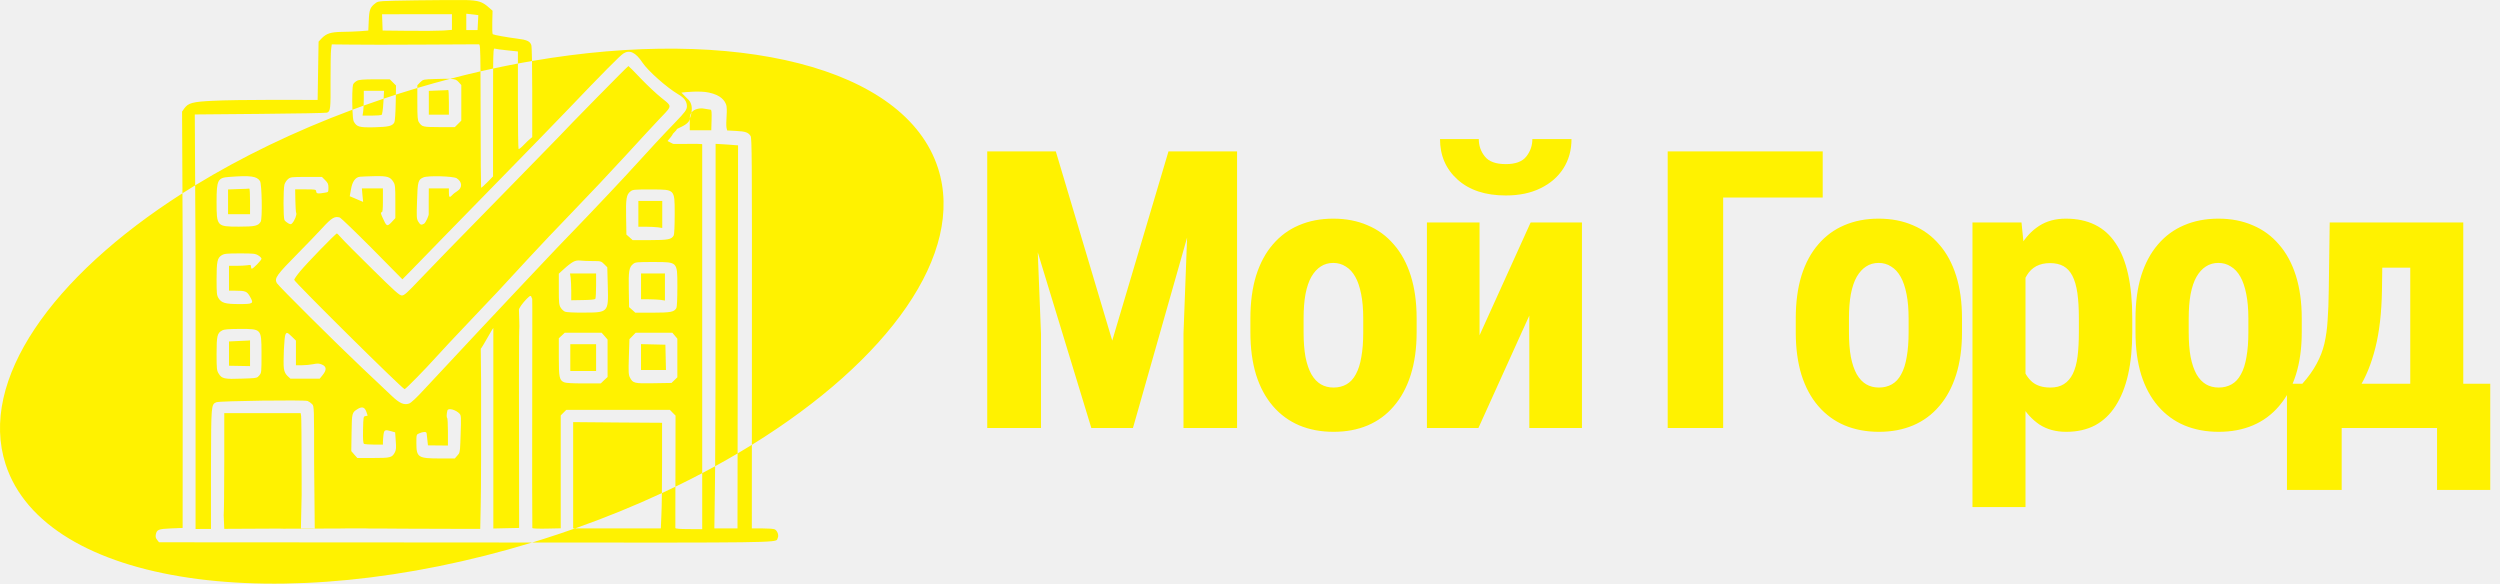
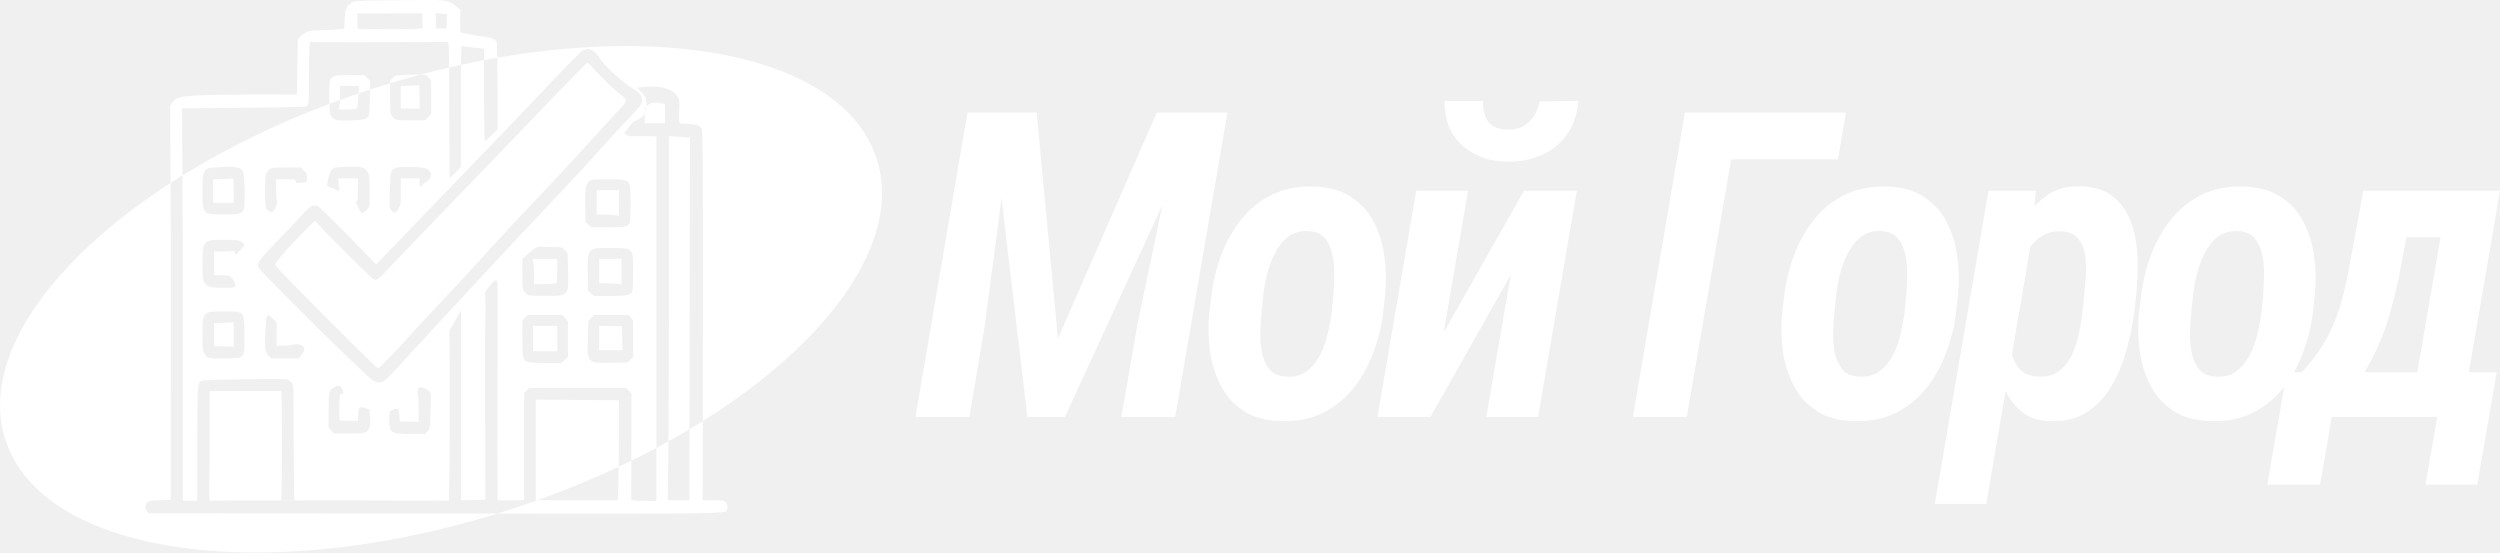
- <svg xmlns="http://www.w3.org/2000/svg" width="257" height="60" viewBox="0 0 257 60" fill="none">
-   <path fill-rule="evenodd" clip-rule="evenodd" d="M42.804 0.033C39.069 0.092 38.892 0.102 38.637 0.299C38.057 0.731 37.959 0.957 37.91 2.087L37.861 3.139L37.025 3.207C36.563 3.237 35.728 3.276 35.158 3.276C33.989 3.296 33.546 3.443 33.045 3.964L32.75 4.279L32.701 7.276L32.652 10.273L28.181 10.263C25.724 10.263 22.884 10.303 21.862 10.362C19.798 10.46 19.346 10.588 18.943 11.148L18.717 11.472L18.756 19.87C5.316 28.45 -2.207 39.11 0.574 47.721C4.599 60.178 28.688 63.701 54.704 55.772C78.703 55.794 79.781 55.788 79.906 55.44C79.912 55.424 79.916 55.407 79.92 55.389C79.926 55.359 79.933 55.328 79.951 55.294C80.088 55.048 79.921 54.557 79.646 54.419C79.548 54.36 78.978 54.321 78.379 54.321H77.288L77.292 45.729C91.326 37.05 99.272 26.092 96.426 17.279C93.052 6.837 75.579 2.673 54.691 6.27C54.673 5.311 54.647 4.701 54.616 4.623C54.478 4.239 54.154 4.092 53.191 3.974C52.11 3.836 50.803 3.6 50.666 3.522C50.606 3.483 50.587 2.991 50.606 2.284L50.636 1.104L50.243 0.76C49.584 0.171 49.172 0.043 47.865 0.004C47.226 -0.006 44.946 0.004 42.804 0.033ZM53.24 6.531V10.273C53.24 13.005 53.27 15.275 53.309 15.315C53.348 15.354 53.584 15.167 53.83 14.912C54.076 14.656 54.37 14.361 54.498 14.273L54.714 14.096V9.487C54.714 8.227 54.706 7.113 54.691 6.27C54.209 6.353 53.725 6.44 53.24 6.531ZM50.694 7.045C51.547 6.861 52.396 6.69 53.24 6.531V5.291L52.12 5.173C51.501 5.114 50.931 5.025 50.842 4.996C50.746 4.957 50.708 5.196 50.694 7.045ZM49.395 7.333C49.402 8.4 49.405 9.872 49.408 11.905C49.408 15.944 49.437 19.265 49.457 19.295C49.486 19.314 49.771 19.069 50.096 18.735L50.685 18.135V11.531C50.685 9.453 50.686 8.023 50.694 7.045C50.262 7.138 49.829 7.234 49.395 7.333ZM46.262 8.104C47.312 7.828 48.356 7.572 49.395 7.333C49.379 4.801 49.341 4.561 49.231 4.554C49.142 4.554 46.568 4.564 43.511 4.583C40.455 4.603 37.094 4.603 36.033 4.583L34.106 4.564L34.038 5.055C33.998 5.32 33.979 6.804 33.979 8.337C33.998 11.187 33.969 11.453 33.615 11.58C33.517 11.62 30.421 11.678 26.736 11.708L20.024 11.767L20.063 19.054C19.621 19.323 19.186 19.596 18.756 19.87L18.786 26.254L18.776 54.272L17.577 54.321C16.26 54.38 16.122 54.439 16.014 54.97C15.975 55.176 16.014 55.333 16.152 55.5L16.349 55.746L47.874 55.766L54.704 55.772C55.101 55.651 55.499 55.527 55.898 55.4C56.985 55.055 58.059 54.695 59.117 54.321H63.421H67.932L67.991 52.975C68.012 52.589 68.029 51.737 68.042 50.691C68.509 50.474 68.972 50.254 69.431 50.032C69.426 52.434 69.426 54.233 69.426 54.282C69.436 54.35 69.897 54.39 70.811 54.39L72.187 54.4V48.641C72.635 48.405 73.078 48.167 73.516 47.927C73.509 48.845 73.502 49.562 73.494 50.026L73.435 54.321H74.624H75.814L75.825 46.615C76.321 46.322 76.81 46.027 77.292 45.729L77.297 34.264C77.307 16.23 77.297 14.186 77.16 13.98C76.914 13.607 76.639 13.508 75.656 13.459L74.752 13.41L74.683 13.115C74.654 12.958 74.654 12.417 74.693 11.926C74.733 11.395 74.713 10.924 74.654 10.776C74.497 10.344 74.127 9.785 72.889 9.52C71.973 9.313 70.468 9.47 70.118 9.511C70.074 9.513 70.048 9.516 70.044 9.52L70.045 9.52L70.045 9.521L70.047 9.523L70.049 9.525C70.432 9.908 70.608 10.083 70.703 10.185C70.771 10.263 70.824 10.326 70.852 10.365C70.808 10.304 70.784 10.271 70.703 10.185C70.688 10.168 70.672 10.149 70.655 10.131L70.756 10.231C71.141 10.617 71.154 11.157 71.085 11.571C70.978 11.719 70.91 11.917 70.91 12.182C70.91 12.641 70.19 12.976 69.806 13.154C69.673 13.216 69.581 13.259 69.573 13.282C69.567 13.301 69.562 13.314 69.559 13.325L69.559 13.325L69.554 13.34C69.553 13.345 69.551 13.349 69.549 13.353C69.54 13.371 69.525 13.387 69.477 13.436L69.477 13.437L69.477 13.437L69.477 13.437C69.426 13.488 69.34 13.577 69.186 13.744C69.112 13.928 68.787 14.307 68.648 14.468L68.648 14.468L68.648 14.468L68.622 14.498L69.186 14.786C69.225 14.789 69.246 14.791 69.263 14.793L69.278 14.795C69.349 14.803 69.421 14.802 70.599 14.793H70.6H70.6H70.6L71.602 14.786L72.187 14.815V34.608V48.641C71.287 49.114 70.368 49.579 69.431 50.032C69.433 49.526 69.434 48.993 69.436 48.444L69.445 42.725L69.151 42.43L68.866 42.135H63.539H58.213L57.928 42.42L57.643 42.705V48.513V54.311L56.208 54.341C55.422 54.36 54.754 54.331 54.724 54.291C54.705 54.252 54.695 47.078 54.714 38.352C54.726 29.927 54.724 30.418 54.72 31.264V31.264V31.265L54.72 31.268C54.718 31.85 54.714 32.594 54.714 30.717C54.678 30.68 54.66 30.622 54.644 30.568C54.597 30.417 54.559 30.29 54.147 30.717C53.685 31.198 53.299 31.737 53.348 31.884C53.36 32.285 53.369 32.583 53.376 32.809V32.809C53.394 33.391 53.397 33.483 53.393 33.576L53.391 33.601L53.39 33.631L53.39 33.631C53.377 33.847 53.343 34.419 53.348 39.059L53.368 54.272L52.041 54.301L50.715 54.331V40.985C50.715 26.51 50.715 37.509 50.715 33.721C50.658 33.763 50.421 34.18 50.16 34.638L50.16 34.638L50.159 34.638L50.159 34.638C49.872 35.142 49.556 35.695 49.422 35.855C49.422 35.855 49.422 36.566 49.457 39.236C49.467 44.857 49.457 50.557 49.417 51.913L49.368 54.37H48.15L36.507 54.333L41.605 54.321L32.394 54.32L32.356 54.32L32.292 47.619C32.292 41.821 32.292 41.772 32.086 41.545C31.978 41.428 31.762 41.28 31.624 41.221C31.28 41.093 22.622 41.211 22.249 41.349C21.709 41.565 21.709 41.585 21.689 47.725L21.689 47.727C21.683 49.7 21.684 50.679 21.686 51.873V51.874C21.688 52.56 21.689 53.316 21.689 54.372L20.103 54.38V26.461L20.063 19.054C24.825 16.143 30.274 13.495 36.23 11.279C36.253 11.864 36.297 12.347 36.356 12.466C36.661 13.046 36.907 13.115 38.469 13.085C39.963 13.046 40.336 12.958 40.543 12.574C40.602 12.456 40.661 11.611 40.68 10.579L40.694 9.731C40.83 9.687 40.966 9.644 41.102 9.6C41.703 9.409 42.303 9.225 42.902 9.046V10.551C42.902 12.074 42.932 12.369 43.069 12.575C43.394 13.047 43.463 13.057 45.153 13.067H46.755L47.089 12.733L47.423 12.399V10.571V8.743L47.148 8.438C46.951 8.217 46.82 8.126 46.262 8.104ZM46.262 8.104C45.147 8.397 44.027 8.711 42.902 9.046V8.762L43.197 8.458C43.502 8.163 43.512 8.163 44.697 8.124L44.701 8.124C45.444 8.102 45.929 8.091 46.262 8.104ZM39.435 10.145C39.852 10.005 40.272 9.867 40.694 9.731L40.71 8.791L40.385 8.466L40.071 8.152H38.518C37.329 8.162 36.887 8.191 36.69 8.309C36.543 8.388 36.376 8.535 36.317 8.643C36.209 8.839 36.187 10.225 36.23 11.279C36.611 11.137 36.995 10.997 37.38 10.858C37.369 11.094 37.354 11.305 37.339 11.434L37.27 11.886H38.194C38.705 11.886 39.167 11.847 39.226 11.808C39.295 11.768 39.373 11.248 39.413 10.53L39.435 10.145ZM39.435 10.145C38.744 10.377 38.059 10.615 37.38 10.858C37.391 10.63 37.398 10.379 37.398 10.157V9.331H38.44H39.481L39.435 10.145ZM32.394 54.32L36.507 54.333L28.75 54.352C29.339 54.342 29.331 54.336 28.191 54.341L23.055 54.366L22.996 52.975C23.025 52.719 23.055 50.252 23.055 47.491V42.469H26.976H30.907L30.956 42.764C30.985 42.921 31.005 45.388 31.005 48.238L31.01 50.832L30.933 54.32L32.394 54.32ZM70.91 12.182L70.91 13.39H72.02H73.121L73.15 12.329C73.17 11.523 73.15 11.277 73.052 11.277L73.052 11.277C72.987 11.268 72.622 11.216 72.222 11.145C72.021 11.134 71.394 11.142 71.085 11.571C71.027 11.921 70.91 12.182 70.91 12.182ZM70.044 9.52C70.121 9.515 70.194 9.511 70.264 9.507C70.205 9.508 70.155 9.509 70.118 9.511C70.071 9.517 70.044 9.52 70.044 9.52ZM75.825 46.615L75.843 34.637C75.863 23.817 75.873 14.953 75.873 14.943C75.873 14.933 75.352 14.894 74.713 14.855L73.563 14.786V30.264C73.563 37.099 73.544 44.182 73.516 47.927C74.302 47.497 75.071 47.059 75.825 46.615ZM68.042 50.691C65.213 52.004 62.23 53.222 59.117 54.321H58.92V48.857V43.393L63.49 43.432L68.06 43.462V47.55C68.06 48.623 68.053 49.738 68.042 50.691ZM72.275 11.15C72.282 11.15 72.285 11.151 72.284 11.15C72.284 11.15 72.271 11.148 72.249 11.147C72.26 11.148 72.269 11.149 72.275 11.15ZM46.459 2.264V3.07L45.555 3.139C45.054 3.168 43.452 3.188 41.988 3.168L39.335 3.139L39.305 2.303L39.276 1.468L42.873 1.458H46.459V2.264ZM49.172 1.556C49.172 1.556 49.162 1.91 49.132 2.323L49.093 3.089H48.513H47.934V2.254V1.409L48.553 1.478L48.757 1.502C48.992 1.529 49.164 1.549 49.172 1.556ZM46.145 11.789V10.512C46.145 9.804 46.116 9.244 46.077 9.254C46.028 9.264 45.566 9.293 45.045 9.303L44.082 9.342V10.561V11.789H45.114H46.145ZM58.331 11.31C61.84 7.634 63.746 5.708 64.08 5.502C64.729 5.089 65.348 5.384 66.046 6.435C66.606 7.28 68.542 9 69.711 9.688C70.35 10.062 70.615 10.435 70.615 10.936C70.605 11.29 70.428 11.526 69.387 12.607C68.414 13.6 66.419 15.752 65.466 16.813C64.395 18.012 60.916 21.697 59.117 23.555C58.066 24.636 56.562 26.208 55.786 27.043C55.295 27.558 54.594 28.303 53.931 29.008C53.531 29.432 53.146 29.842 52.828 30.178C51.983 31.072 50.41 32.743 49.329 33.903C48.737 34.539 48.036 35.289 47.415 35.954C46.913 36.491 46.464 36.972 46.165 37.293C45.507 38.001 44.376 39.209 43.659 39.976C42.794 40.919 42.264 41.411 42.047 41.489C41.526 41.656 41.074 41.46 40.288 40.713C40.07 40.501 39.511 39.974 38.828 39.331L38.827 39.329L38.825 39.328L38.824 39.327L38.819 39.322L38.818 39.322C38.333 38.864 37.785 38.348 37.252 37.843C34.638 35.377 28.613 29.392 28.456 29.097C28.191 28.596 28.417 28.281 30.677 25.992C31.532 25.127 32.652 23.967 33.154 23.417C34.097 22.385 34.421 22.198 34.942 22.365C35.05 22.405 36.554 23.849 38.264 25.569L41.369 28.714L42.411 27.652C42.708 27.35 43.24 26.802 43.851 26.174L43.855 26.169L43.858 26.166L43.859 26.165C44.417 25.591 45.039 24.95 45.605 24.37C46.794 23.152 49.605 20.272 51.845 17.982C54.096 15.693 57.004 12.685 58.331 11.31ZM68.021 10.081C67.51 9.678 66.537 8.764 65.869 8.067C65.2 7.359 64.63 6.789 64.601 6.789C64.532 6.789 58.243 13.187 57.447 14.061C57.368 14.15 55.422 16.145 53.123 18.493C45.86 25.913 44.76 27.043 43.158 28.724C41.831 30.129 41.556 30.375 41.31 30.375C41.065 30.375 40.612 29.972 38.254 27.643C36.731 26.149 35.306 24.714 35.09 24.459C34.873 24.213 34.667 23.997 34.638 23.997C34.529 23.977 31.542 27.053 30.874 27.869C30.51 28.301 30.235 28.704 30.245 28.773C30.314 29.038 41.379 40.005 41.595 40.005C41.703 40.005 43.708 37.961 44.828 36.713C45.31 36.173 46.873 34.502 48.307 32.998C50.911 30.267 51.354 29.795 54.39 26.493C55.275 25.52 57.299 23.397 58.862 21.776C60.434 20.154 62.891 17.55 64.326 15.978C65.76 14.415 67.333 12.705 67.824 12.194C67.901 12.113 67.974 12.038 68.042 11.967C68.599 11.389 68.851 11.127 68.825 10.896C68.803 10.704 68.59 10.534 68.198 10.223L68.198 10.223C68.142 10.178 68.083 10.132 68.021 10.081ZM23.532 18.189C22.382 18.277 22.264 18.503 22.264 20.744C22.264 23.279 22.284 23.299 24.554 23.299C26.225 23.299 26.559 23.22 26.805 22.778C26.981 22.454 26.922 18.906 26.726 18.611C26.402 18.11 25.753 18.021 23.532 18.189ZM25.704 20.695V22.021H24.574H23.444V20.744V19.476L24.505 19.437C25.085 19.427 25.586 19.397 25.635 19.387C25.674 19.378 25.704 19.967 25.704 20.695ZM36.081 19.466C36.209 18.68 36.533 18.218 36.995 18.169C37.133 18.149 37.791 18.129 38.46 18.11C39.816 18.08 40.12 18.169 40.445 18.709C40.622 18.984 40.641 19.21 40.641 20.724V22.424L40.258 22.837C39.796 23.318 39.737 23.298 39.334 22.384C39.138 21.952 39.108 21.824 39.226 21.824C39.334 21.824 39.364 21.598 39.364 20.596V19.367H38.283H37.202L37.261 20.065L37.33 20.753L36.995 20.616L36.952 20.597C36.764 20.518 36.489 20.403 36.307 20.321L35.954 20.173L36.081 19.466ZM43.521 18.237C42.981 18.473 42.932 18.65 42.873 20.655C42.814 22.335 42.824 22.502 43 22.787C43.207 23.122 43.305 23.161 43.58 23.004C43.747 22.925 44.111 22.149 44.072 21.962C44.062 21.913 44.062 21.313 44.072 20.616L44.081 19.367H45.113H46.145V19.81C46.145 20.301 46.224 20.35 46.489 20.055C46.587 19.938 46.823 19.761 47 19.652C47.55 19.309 47.531 18.699 46.951 18.326C46.617 18.11 43.983 18.031 43.521 18.237ZM29.242 18.975C29.292 18.788 29.459 18.533 29.606 18.415C29.862 18.198 29.97 18.189 31.493 18.189H33.095L33.429 18.523C33.714 18.808 33.763 18.926 33.763 19.309C33.763 19.732 33.753 19.751 33.449 19.8C32.662 19.938 32.535 19.918 32.505 19.682C32.476 19.476 32.436 19.466 31.404 19.466H30.343L30.363 20.616C30.373 21.255 30.412 21.825 30.451 21.893C30.54 22.031 30.294 22.67 30.058 22.925C29.921 23.083 29.881 23.083 29.626 22.955C29.469 22.866 29.302 22.719 29.242 22.621C29.115 22.375 29.115 19.427 29.242 18.975ZM22.795 26.237C22.343 26.512 22.264 26.866 22.264 28.693C22.264 30.158 22.284 30.354 22.461 30.649C22.765 31.14 23.159 31.258 24.554 31.258C26.048 31.258 26.107 31.219 25.704 30.502C25.389 29.942 25.232 29.883 24.171 29.883H23.542V28.605V27.327H24.308C24.721 27.327 25.232 27.298 25.439 27.268C25.763 27.209 25.802 27.229 25.802 27.416C25.802 27.524 25.841 27.622 25.89 27.622C26.028 27.622 26.883 26.748 26.883 26.6C26.883 26.522 26.736 26.364 26.549 26.256C26.254 26.07 26.067 26.05 24.662 26.05C23.296 26.05 23.06 26.079 22.795 26.237ZM57.997 27.633C58.301 27.348 58.714 27.033 58.911 26.925C59.166 26.788 59.382 26.748 59.697 26.788C59.933 26.817 60.503 26.837 60.955 26.837C61.77 26.837 61.8 26.847 62.114 27.161L62.429 27.476L62.478 29.343L62.479 29.375C62.518 30.782 62.538 31.472 62.203 31.809C61.881 32.134 61.232 32.134 59.96 32.134H59.96H59.933C59.058 32.144 58.233 32.104 58.095 32.045C57.957 31.996 57.751 31.809 57.643 31.633C57.466 31.348 57.446 31.131 57.446 29.726V28.134L57.997 27.633ZM61.2 30.729C61.24 30.669 61.279 30.06 61.279 29.363V28.114H59.943H58.596L58.665 28.567C58.694 28.822 58.724 29.441 58.724 29.942V30.866L59.933 30.846C60.66 30.837 61.161 30.788 61.2 30.729ZM65.082 27.141C64.67 27.456 64.601 27.888 64.64 29.814L64.67 31.573L64.994 31.858L65.308 32.143H67.087C68.954 32.143 69.308 32.075 69.534 31.662C69.593 31.544 69.632 30.689 69.632 29.588L69.632 29.35C69.634 28.116 69.634 27.515 69.334 27.22C69.047 26.94 68.488 26.939 67.397 26.936L67.166 26.935C65.466 26.935 65.318 26.945 65.082 27.141ZM68.355 29.5V30.895L67.903 30.826C67.647 30.797 67.097 30.767 66.674 30.767H65.898V29.441V28.114H67.126H68.355V29.5ZM64.365 22.355C64.326 20.429 64.395 19.997 64.807 19.682C65.043 19.486 65.191 19.476 66.891 19.476L67.122 19.477C68.213 19.48 68.773 19.481 69.059 19.761C69.359 20.056 69.359 20.657 69.358 21.891L69.357 22.129C69.357 23.23 69.318 24.085 69.259 24.203C69.033 24.615 68.679 24.684 66.812 24.684H65.033L64.719 24.399L64.395 24.114L64.365 22.355ZM68.08 23.436V22.041V20.655H66.852H65.623V21.982V23.308H66.399C66.822 23.308 67.372 23.338 67.628 23.367L68.08 23.436ZM22.834 33.971C22.333 34.237 22.264 34.522 22.264 36.379C22.264 37.932 22.284 38.089 22.48 38.404C22.795 38.934 23.08 38.993 24.849 38.924H24.849H24.849H24.849H24.849H24.849C26.069 38.886 26.336 38.878 26.507 38.745C26.555 38.708 26.596 38.66 26.647 38.6C26.883 38.325 26.883 38.295 26.883 36.389L26.883 36.23C26.878 34.974 26.876 34.37 26.574 34.081C26.295 33.813 25.759 33.814 24.729 33.814L24.603 33.814C23.463 33.824 23.031 33.853 22.834 33.971ZM25.704 36.32V37.637L24.623 37.617L23.542 37.598V36.35V35.102L24.358 35.062C24.8 35.052 25.281 35.023 25.439 35.013L25.704 34.993V36.32ZM29.184 37.892C29.095 37.273 29.213 34.639 29.341 34.394C29.478 34.138 29.528 34.148 30.009 34.61L30.422 35.013V36.281V37.548H31.031C31.365 37.548 31.886 37.499 32.181 37.44C32.643 37.342 32.79 37.352 33.105 37.479C33.576 37.686 33.596 38.03 33.164 38.56L32.869 38.924H31.355H29.852L29.557 38.649C29.341 38.443 29.243 38.236 29.184 37.892ZM57.751 34.492L57.446 34.777V36.713C57.446 38.806 57.505 39.081 57.987 39.298C58.154 39.376 58.842 39.416 60.002 39.416H61.761L62.105 39.081L62.458 38.757V36.831V34.905L62.154 34.551L61.849 34.207H59.952H58.056L57.751 34.492ZM61.279 36.762V38.138H59.952H58.626V36.762V35.386H59.952H61.279V36.762ZM64.707 34.865L65.022 34.541L65.346 34.207H67.233H69.12L69.375 34.511L69.631 34.816V36.801V38.786L69.326 39.081L69.031 39.366L67.213 39.396C65.189 39.435 65.061 39.396 64.756 38.806C64.609 38.531 64.599 38.246 64.648 36.673L64.707 34.865ZM68.461 38.039L68.432 36.732L68.402 35.435L67.154 35.406L65.896 35.376V36.713V38.039H67.184H68.461ZM36.761 42.049C36.181 42.413 36.171 42.432 36.142 44.476L36.112 46.373L36.417 46.727L36.732 47.081H38.373C40.171 47.081 40.309 47.041 40.603 46.481C40.721 46.236 40.741 46.01 40.682 45.312L40.623 44.447L40.25 44.339C39.581 44.142 39.493 44.182 39.424 44.683C39.395 44.938 39.365 45.272 39.365 45.42V45.705H38.461C37.96 45.705 37.488 45.666 37.419 45.626C37.331 45.557 37.301 45.204 37.321 44.172C37.351 42.835 37.361 42.806 37.577 42.776C37.695 42.757 37.793 42.737 37.793 42.727C37.793 42.723 37.78 42.685 37.76 42.626L37.76 42.626C37.733 42.549 37.694 42.437 37.655 42.314C37.488 41.852 37.213 41.764 36.761 42.049ZM45.968 42.953C45.889 42.953 45.909 42.472 45.998 42.187C46.086 41.911 46.882 42.128 47.246 42.531C47.403 42.698 47.413 42.904 47.354 44.624C47.307 46.14 47.297 46.444 47.155 46.661C47.119 46.715 47.075 46.764 47.02 46.825L46.754 47.13H45.241C42.981 47.13 42.804 47.022 42.804 45.557C42.804 44.683 42.804 44.673 43.079 44.555C43.502 44.368 43.826 44.358 43.855 44.526C43.865 44.604 43.904 44.928 43.934 45.233L43.993 45.783L45.025 45.793L46.047 45.803V44.378C46.047 43.592 46.007 42.953 45.968 42.953Z" fill="#FFF200" />
-   <path d="M103.518 15.563H108.537L114.338 35.016L120.12 15.563H124.553L116.467 44H112.19L103.518 15.563ZM101.487 15.563H106.272L107.014 34.313V44H101.487V15.563ZM122.366 15.563H127.17V44H121.662V34.313L122.366 15.563ZM128.54 34.157V32.731C128.54 31.077 128.735 29.612 129.126 28.336C129.529 27.06 130.102 25.992 130.845 25.133C131.587 24.261 132.479 23.603 133.52 23.16C134.575 22.705 135.753 22.477 137.055 22.477C138.371 22.477 139.549 22.705 140.591 23.16C141.645 23.603 142.544 24.261 143.286 25.133C144.041 25.992 144.621 27.06 145.024 28.336C145.428 29.612 145.63 31.077 145.63 32.731V34.157C145.63 35.797 145.428 37.255 145.024 38.532C144.621 39.807 144.041 40.882 143.286 41.754C142.544 42.627 141.652 43.284 140.61 43.727C139.568 44.169 138.397 44.391 137.095 44.391C135.792 44.391 134.614 44.169 133.559 43.727C132.518 43.284 131.619 42.627 130.864 41.754C130.109 40.882 129.529 39.807 129.126 38.532C128.735 37.255 128.54 35.797 128.54 34.157ZM134.009 32.731V34.157C134.009 35.133 134.074 35.979 134.204 36.696C134.347 37.412 134.549 38.004 134.809 38.473C135.083 38.942 135.408 39.287 135.786 39.508C136.164 39.729 136.6 39.84 137.095 39.84C137.589 39.84 138.032 39.729 138.423 39.508C138.813 39.287 139.132 38.942 139.38 38.473C139.64 38.004 139.829 37.412 139.946 36.696C140.076 35.979 140.141 35.133 140.141 34.157V32.731C140.141 31.78 140.07 30.947 139.927 30.231C139.783 29.502 139.582 28.909 139.321 28.453C139.061 27.985 138.735 27.633 138.345 27.399C137.967 27.151 137.537 27.028 137.055 27.028C136.574 27.028 136.144 27.151 135.766 27.399C135.402 27.633 135.083 27.985 134.809 28.453C134.549 28.909 134.347 29.502 134.204 30.231C134.074 30.947 134.009 31.78 134.009 32.731ZM152.097 34.469L157.351 22.867H162.624V44H157.214V32.438L151.98 44H146.687V22.867H152.097V34.469ZM157.527 14.293H161.55C161.55 15.439 161.27 16.448 160.71 17.321C160.163 18.18 159.382 18.857 158.366 19.352C157.364 19.847 156.172 20.094 154.792 20.094C152.709 20.094 151.062 19.554 149.851 18.473C148.64 17.392 148.034 15.999 148.034 14.293H152.019C152.019 14.97 152.227 15.569 152.644 16.09C153.06 16.611 153.777 16.871 154.792 16.871C155.795 16.871 156.498 16.611 156.902 16.09C157.318 15.569 157.527 14.97 157.527 14.293ZM187.375 15.563V20.309H177.141V44H171.438V15.563H187.375ZM184.604 34.157V32.731C184.604 31.077 184.799 29.612 185.19 28.336C185.593 27.06 186.166 25.992 186.909 25.133C187.651 24.261 188.543 23.603 189.584 23.16C190.639 22.705 191.817 22.477 193.12 22.477C194.435 22.477 195.613 22.705 196.655 23.16C197.709 23.603 198.608 24.261 199.35 25.133C200.105 25.992 200.685 27.06 201.088 28.336C201.492 29.612 201.694 31.077 201.694 32.731V34.157C201.694 35.797 201.492 37.255 201.088 38.532C200.685 39.807 200.105 40.882 199.35 41.754C198.608 42.627 197.716 43.284 196.674 43.727C195.633 44.169 194.461 44.391 193.159 44.391C191.857 44.391 190.678 44.169 189.623 43.727C188.582 43.284 187.683 42.627 186.928 41.754C186.173 40.882 185.593 39.807 185.19 38.532C184.799 37.255 184.604 35.797 184.604 34.157ZM190.073 32.731V34.157C190.073 35.133 190.138 35.979 190.268 36.696C190.411 37.412 190.613 38.004 190.873 38.473C191.147 38.942 191.472 39.287 191.85 39.508C192.228 39.729 192.664 39.84 193.159 39.84C193.653 39.84 194.096 39.729 194.487 39.508C194.877 39.287 195.196 38.942 195.444 38.473C195.704 38.004 195.893 37.412 196.01 36.696C196.14 35.979 196.205 35.133 196.205 34.157V32.731C196.205 31.78 196.134 30.947 195.991 30.231C195.847 29.502 195.646 28.909 195.385 28.453C195.125 27.985 194.799 27.633 194.409 27.399C194.031 27.151 193.601 27.028 193.12 27.028C192.638 27.028 192.208 27.151 191.83 27.399C191.466 27.633 191.147 27.985 190.873 28.453C190.613 28.909 190.411 29.502 190.268 30.231C190.138 30.947 190.073 31.78 190.073 32.731ZM208.22 26.93V52.125H202.77V22.867H207.809L208.22 26.93ZM219.196 32.711V34.117C219.196 35.771 219.053 37.236 218.766 38.512C218.48 39.775 218.05 40.849 217.477 41.735C216.917 42.607 216.214 43.271 215.368 43.727C214.522 44.169 213.532 44.391 212.399 44.391C211.345 44.391 210.433 44.144 209.665 43.649C208.91 43.141 208.272 42.444 207.751 41.559C207.23 40.673 206.813 39.638 206.501 38.453C206.188 37.269 205.947 35.999 205.778 34.645V32.457C205.934 31.012 206.162 29.684 206.462 28.473C206.761 27.249 207.171 26.188 207.692 25.289C208.226 24.391 208.871 23.701 209.626 23.219C210.394 22.724 211.305 22.477 212.36 22.477C213.506 22.477 214.502 22.685 215.348 23.102C216.208 23.518 216.917 24.15 217.477 24.996C218.05 25.83 218.48 26.891 218.766 28.18C219.053 29.469 219.196 30.979 219.196 32.711ZM213.708 34.117V32.711C213.708 31.696 213.656 30.83 213.552 30.113C213.447 29.397 213.278 28.811 213.044 28.356C212.809 27.9 212.503 27.568 212.126 27.36C211.748 27.151 211.286 27.047 210.739 27.047C210.205 27.047 209.736 27.151 209.333 27.36C208.942 27.568 208.623 27.874 208.376 28.278C208.128 28.668 207.94 29.15 207.809 29.723C207.679 30.283 207.608 30.921 207.595 31.637V35.465C207.621 36.311 207.731 37.06 207.927 37.711C208.135 38.362 208.467 38.883 208.923 39.274C209.378 39.651 209.997 39.84 210.778 39.84C211.338 39.84 211.8 39.723 212.165 39.489C212.542 39.254 212.848 38.903 213.083 38.434C213.317 37.965 213.48 37.373 213.571 36.657C213.662 35.94 213.708 35.094 213.708 34.117ZM219.53 34.157V32.731C219.53 31.077 219.726 29.612 220.116 28.336C220.52 27.06 221.093 25.992 221.835 25.133C222.577 24.261 223.469 23.603 224.511 23.16C225.566 22.705 226.744 22.477 228.046 22.477C229.361 22.477 230.54 22.705 231.581 23.16C232.636 23.603 233.534 24.261 234.277 25.133C235.032 25.992 235.611 27.06 236.015 28.336C236.418 29.612 236.62 31.077 236.62 32.731V34.157C236.62 35.797 236.418 37.255 236.015 38.532C235.611 39.807 235.032 40.882 234.277 41.754C233.534 42.627 232.642 43.284 231.601 43.727C230.559 44.169 229.387 44.391 228.085 44.391C226.783 44.391 225.605 44.169 224.55 43.727C223.508 43.284 222.61 42.627 221.855 41.754C221.099 40.882 220.52 39.807 220.116 38.532C219.726 37.255 219.53 35.797 219.53 34.157ZM224.999 32.731V34.157C224.999 35.133 225.064 35.979 225.195 36.696C225.338 37.412 225.54 38.004 225.8 38.473C226.073 38.942 226.399 39.287 226.777 39.508C227.154 39.729 227.59 39.84 228.085 39.84C228.58 39.84 229.023 39.729 229.413 39.508C229.804 39.287 230.123 38.942 230.37 38.473C230.631 38.004 230.82 37.412 230.937 36.696C231.067 35.979 231.132 35.133 231.132 34.157V32.731C231.132 31.78 231.06 30.947 230.917 30.231C230.774 29.502 230.572 28.909 230.312 28.453C230.051 27.985 229.726 27.633 229.335 27.399C228.958 27.151 228.528 27.028 228.046 27.028C227.564 27.028 227.135 27.151 226.757 27.399C226.392 27.633 226.073 27.985 225.8 28.453C225.54 28.909 225.338 29.502 225.195 30.231C225.064 30.947 224.999 31.78 224.999 32.731ZM239.494 22.867H244.962L244.865 29.879C244.826 32.171 244.598 34.137 244.181 35.778C243.765 37.418 243.205 38.792 242.502 39.899C241.811 41.005 241.011 41.891 240.099 42.555C239.188 43.206 238.218 43.688 237.189 44H236.212L236.154 39.508L236.681 39.45C237.306 38.746 237.795 38.063 238.146 37.399C238.511 36.735 238.778 36.044 238.947 35.328C239.116 34.599 239.227 33.798 239.279 32.926C239.344 32.041 239.383 31.025 239.396 29.879L239.494 22.867ZM240.92 22.867H253.224V44H247.775V27.516H240.92V22.867ZM235.099 39.45H255.998V50.367H250.529V44H240.724V50.367H235.099V39.45Z" fill="#FFF200" />
+ <svg xmlns="http://www.w3.org/2000/svg" width="181" height="40" viewBox="0 0 181 40" fill="none">
+   <path fill-rule="evenodd" clip-rule="evenodd" d="M28.178 0.022C25.72 0.061 25.604 0.068 25.435 0.199C25.054 0.487 24.989 0.638 24.957 1.391L24.924 2.092L24.374 2.138C24.07 2.158 23.52 2.184 23.145 2.184C22.375 2.197 22.084 2.295 21.754 2.643L21.56 2.852L21.495 6.849L18.552 6.842C16.934 6.842 15.065 6.868 14.392 6.908C13.033 6.973 12.736 7.058 12.47 7.432L12.322 7.648L12.347 13.247C3.5 18.967 -1.453 26.073 0.378 31.814C3.027 40.119 18.886 42.467 36.013 37.181C51.812 37.196 52.521 37.192 52.604 36.96C52.606 36.954 52.607 36.949 52.609 36.943C52.61 36.937 52.611 36.931 52.613 36.926C52.617 36.906 52.622 36.885 52.633 36.862C52.724 36.699 52.614 36.371 52.433 36.279C52.368 36.24 51.993 36.214 51.598 36.214H50.88L50.883 30.486C60.122 24.7 65.353 17.394 63.479 11.52C61.258 4.558 49.755 1.782 36.004 4.18C35.992 3.54 35.975 3.134 35.955 3.082C35.864 2.826 35.651 2.728 35.017 2.649C34.305 2.558 33.445 2.4 33.354 2.348C33.315 2.322 33.302 1.994 33.315 1.522L33.335 0.736L33.076 0.507C32.642 0.114 32.371 0.029 31.51 0.002C31.09 -0.004 29.589 0.002 28.178 0.022ZM35.049 4.354V6.849C35.049 8.67 35.069 10.184 35.094 10.21C35.12 10.236 35.276 10.111 35.437 9.941C35.599 9.771 35.793 9.574 35.877 9.515L36.02 9.397V6.325C36.02 5.485 36.014 4.742 36.004 4.18C35.687 4.235 35.368 4.293 35.049 4.354ZM33.373 4.696C33.935 4.574 34.493 4.46 35.049 4.354V3.527L34.312 3.449C33.904 3.409 33.529 3.35 33.471 3.331C33.407 3.305 33.382 3.464 33.373 4.696ZM32.518 4.889C32.522 5.6 32.524 6.581 32.526 7.936C32.526 10.629 32.545 12.843 32.558 12.863C32.578 12.876 32.765 12.712 32.979 12.49L33.367 12.09V7.687C33.367 6.302 33.368 5.349 33.373 4.696C33.089 4.758 32.803 4.823 32.518 4.889ZM30.454 5.403C31.146 5.219 31.834 5.048 32.518 4.889C32.507 3.201 32.482 3.04 32.41 3.036C32.351 3.036 30.656 3.042 28.644 3.055C26.632 3.069 24.42 3.069 23.721 3.055L22.453 3.042L22.408 3.37C22.382 3.547 22.369 4.536 22.369 5.558C22.382 7.458 22.362 7.635 22.13 7.72C22.065 7.746 20.027 7.786 17.601 7.805L13.182 7.845L13.208 12.702C12.917 12.882 12.63 13.064 12.347 13.247L12.367 17.503L12.361 36.181L11.571 36.214C10.704 36.253 10.614 36.292 10.543 36.646C10.517 36.784 10.543 36.889 10.633 37L10.762 37.164L36.013 37.181C36.274 37.1 36.536 37.018 36.798 36.933C37.515 36.703 38.221 36.463 38.918 36.214H44.721L44.76 35.316C44.773 35.059 44.785 34.492 44.793 33.794C45.101 33.649 45.406 33.503 45.708 33.355C45.704 34.955 45.704 36.154 45.704 36.188C45.711 36.233 46.015 36.26 46.617 36.26L47.522 36.266V32.427C47.817 32.27 48.109 32.111 48.397 31.951C48.393 32.563 48.388 33.041 48.383 33.351L48.344 36.214H49.91L49.917 31.076C50.244 30.881 50.566 30.684 50.883 30.486L50.886 22.842C50.893 10.82 50.886 9.458 50.796 9.32C50.634 9.071 50.453 9.005 49.806 8.973L49.211 8.94L49.166 8.743C49.146 8.639 49.146 8.278 49.172 7.951C49.198 7.597 49.185 7.282 49.146 7.184C49.043 6.896 48.799 6.524 47.984 6.347C47.381 6.208 46.39 6.313 46.16 6.341C46.131 6.342 46.114 6.344 46.112 6.347L46.179 6.415C46.387 6.626 46.488 6.728 46.545 6.79C46.59 6.842 46.624 6.884 46.643 6.91C46.614 6.869 46.598 6.847 46.545 6.79C46.535 6.778 46.525 6.766 46.514 6.754L46.58 6.821C46.833 7.078 46.842 7.438 46.797 7.714C46.726 7.812 46.681 7.945 46.681 8.121C46.681 8.427 46.207 8.651 45.955 8.77C45.867 8.811 45.806 8.84 45.801 8.855L45.798 8.866C45.795 8.873 45.794 8.878 45.792 8.883C45.79 8.891 45.788 8.897 45.785 8.902C45.78 8.914 45.77 8.924 45.738 8.958C45.705 8.992 45.648 9.051 45.546 9.163C45.498 9.285 45.283 9.538 45.192 9.645L45.175 9.665L45.546 9.857C45.579 9.86 45.593 9.862 45.607 9.863C45.654 9.869 45.702 9.868 46.477 9.862L47.137 9.857L47.522 9.877V32.427C46.93 32.743 46.325 33.052 45.708 33.355C45.709 33.017 45.71 32.662 45.711 32.296L45.717 28.483L45.523 28.287L45.336 28.09H38.323L37.947 28.47V36.207L37.003 36.227C36.485 36.24 36.045 36.22 36.026 36.194C36.013 36.168 36.007 31.385 36.02 25.568C36.027 19.951 36.026 20.279 36.023 20.842C36.022 21.231 36.02 21.731 36.02 20.478C35.995 20.453 35.984 20.415 35.973 20.378C35.943 20.278 35.917 20.194 35.646 20.478C35.342 20.799 35.088 21.158 35.12 21.256C35.128 21.522 35.134 21.721 35.139 21.871L35.139 21.872C35.15 22.26 35.152 22.322 35.149 22.384C35.149 22.395 35.148 22.407 35.147 22.42C35.139 22.564 35.117 22.945 35.12 26.039L35.133 36.181L33.386 36.22V22.481C33.349 22.509 33.193 22.786 33.021 23.091C32.832 23.427 32.624 23.797 32.536 23.903C32.536 23.903 32.536 24.377 32.558 26.157C32.565 29.905 32.558 33.705 32.532 34.609L32.5 36.247H31.698L24.033 36.222L27.389 36.214L21.326 36.213L21.3 36.213L21.259 31.746C21.259 27.88 21.259 27.848 21.123 27.697C21.052 27.618 20.909 27.52 20.819 27.481C20.592 27.395 14.893 27.474 14.647 27.566C14.291 27.71 14.291 27.723 14.278 31.816L14.278 31.818C14.274 33.132 14.275 33.785 14.277 34.581V34.59C14.277 35.045 14.278 35.548 14.278 36.248L13.234 36.253V17.64L13.208 12.702C16.343 10.762 19.93 8.996 23.851 7.519C23.866 7.909 23.895 8.231 23.934 8.311C24.134 8.697 24.296 8.743 25.325 8.723C26.308 8.697 26.554 8.638 26.69 8.383C26.729 8.304 26.768 7.741 26.78 7.053L26.79 6.487C26.879 6.458 26.969 6.429 27.058 6.4C27.454 6.273 27.849 6.15 28.243 6.031V7.034C28.243 8.05 28.263 8.246 28.353 8.384C28.567 8.698 28.612 8.705 29.725 8.711H30.779L31.219 8.266V5.829L31.038 5.626C30.909 5.478 30.822 5.418 30.454 5.403ZM30.454 5.403C29.721 5.598 28.983 5.807 28.243 6.031V5.842L28.438 5.639C28.638 5.442 28.645 5.442 29.425 5.416L29.427 5.416C29.916 5.401 30.235 5.394 30.454 5.403ZM25.96 6.763C26.235 6.67 26.512 6.578 26.79 6.487L26.8 5.86L26.379 5.434H25.357C24.574 5.441 24.283 5.461 24.154 5.539C24.057 5.592 23.947 5.69 23.908 5.762C23.837 5.893 23.823 6.817 23.851 7.519C24.102 7.425 24.354 7.331 24.608 7.239C24.601 7.396 24.591 7.536 24.581 7.623L24.536 7.924H25.144C25.48 7.924 25.784 7.898 25.823 7.872C25.868 7.845 25.92 7.498 25.946 7.02L25.96 6.763ZM25.96 6.763C25.506 6.918 25.055 7.077 24.608 7.239C24.615 7.087 24.62 6.919 24.62 6.771V6.221H25.991L25.96 6.763ZM21.326 36.213L24.033 36.222L18.927 36.234C19.314 36.228 19.309 36.224 18.558 36.227L15.177 36.243L15.139 35.316C15.158 35.146 15.177 33.502 15.177 31.66V28.313H20.347L20.379 28.509C20.398 28.614 20.411 30.259 20.411 32.158L20.415 33.888L20.364 36.213L21.326 36.213ZM46.681 8.121L46.681 8.927H48.137L48.156 8.219C48.169 7.682 48.156 7.518 48.092 7.518C48.049 7.512 47.809 7.477 47.545 7.43C47.413 7.423 47 7.428 46.797 7.714C46.758 7.947 46.681 8.121 46.681 8.121ZM46.112 6.347C46.162 6.343 46.21 6.34 46.256 6.338C46.217 6.338 46.184 6.339 46.16 6.341C46.129 6.344 46.112 6.347 46.112 6.347ZM49.917 31.076L49.929 23.091C49.942 15.878 49.948 9.969 49.948 9.962C49.948 9.955 49.605 9.929 49.185 9.903L48.428 9.857V20.176C48.428 24.733 48.416 29.454 48.397 31.951C48.914 31.664 49.421 31.372 49.917 31.076ZM44.793 33.794C42.931 34.669 40.968 35.481 38.918 36.214H38.788V28.928L41.797 28.955L44.805 28.974V31.7C44.805 32.415 44.801 33.158 44.793 33.794ZM47.586 7.434C47.587 7.434 47.579 7.433 47.563 7.431C47.577 7.432 47.586 7.433 47.586 7.434ZM30.585 2.047L29.99 2.092C29.66 2.112 28.605 2.125 27.642 2.112L25.895 2.092L25.856 0.979L28.224 0.972H30.585V2.047ZM32.371 1.038C32.371 1.038 32.364 1.273 32.345 1.549L32.319 2.06H31.555V0.939L31.963 0.985L32.097 1.001C32.252 1.019 32.366 1.032 32.371 1.038ZM30.378 7.86V7.008C30.378 6.536 30.359 6.163 30.333 6.169C30.301 6.176 29.997 6.196 29.654 6.202L29.02 6.228V7.86H30.378ZM38.401 7.54C40.71 5.089 41.965 3.805 42.185 3.668C42.612 3.393 43.02 3.589 43.479 4.29C43.848 4.854 45.122 6 45.892 6.459C46.313 6.708 46.487 6.957 46.487 7.291C46.481 7.527 46.364 7.684 45.679 8.405C45.038 9.066 43.725 10.501 43.097 11.209C42.392 12.008 40.102 14.465 38.918 15.703C38.226 16.424 37.236 17.472 36.725 18.029C36.402 18.372 35.941 18.867 35.505 19.337L35.505 19.337L35.504 19.338L35.503 19.339C35.241 19.621 34.986 19.895 34.778 20.119C34.221 20.715 33.186 21.828 32.474 22.602C32.085 23.025 31.623 23.525 31.215 23.968C30.884 24.327 30.588 24.648 30.391 24.862C29.958 25.334 29.214 26.139 28.741 26.65C28.172 27.279 27.823 27.607 27.68 27.659C27.338 27.771 27.04 27.64 26.523 27.142C26.379 27 26.011 26.649 25.56 26.219L25.559 26.218C25.238 25.912 24.876 25.567 24.523 25.229C22.802 23.584 18.837 19.595 18.733 19.398C18.558 19.064 18.707 18.854 20.195 17.328C20.758 16.751 21.496 15.978 21.826 15.611C22.447 14.923 22.66 14.799 23.003 14.91C23.074 14.936 24.064 15.899 25.19 17.046L27.234 19.142L27.92 18.435C28.116 18.232 28.469 17.864 28.873 17.443L28.875 17.441C29.242 17.059 29.65 16.633 30.023 16.247C30.805 15.434 32.656 13.515 34.131 11.988C35.612 10.462 37.527 8.457 38.401 7.54ZM44.779 6.721C44.443 6.452 43.803 5.843 43.363 5.378C42.923 4.906 42.547 4.526 42.528 4.526C42.483 4.526 38.342 8.791 37.818 9.374C37.767 9.433 36.486 10.763 34.972 12.329C30.191 17.275 29.466 18.029 28.412 19.149C27.538 20.086 27.357 20.25 27.195 20.25C27.034 20.25 26.736 19.981 25.183 18.428C24.18 17.433 23.242 16.476 23.1 16.306C22.958 16.142 22.822 15.998 22.802 15.998C22.731 15.985 20.765 18.035 20.325 18.579C20.085 18.867 19.904 19.136 19.911 19.182C19.956 19.359 27.241 26.67 27.383 26.67C27.454 26.67 28.774 25.307 29.511 24.475C29.828 24.115 30.857 23.001 31.802 21.999C33.516 20.178 33.807 19.863 35.806 17.662C36.388 17.013 37.721 15.598 38.75 14.517C39.785 13.436 41.402 11.7 42.347 10.652C43.291 9.61 44.327 8.47 44.65 8.129C44.701 8.076 44.749 8.025 44.794 7.978C45.16 7.593 45.326 7.418 45.309 7.264C45.294 7.136 45.154 7.023 44.896 6.815C44.86 6.786 44.821 6.754 44.779 6.721ZM15.492 12.126C14.735 12.185 14.657 12.335 14.657 13.829C14.657 15.519 14.67 15.532 16.164 15.532C17.264 15.532 17.484 15.48 17.646 15.185C17.762 14.969 17.723 12.604 17.594 12.407C17.381 12.073 16.954 12.014 15.492 12.126ZM16.921 13.796V14.681H15.433V12.984L16.132 12.958C16.514 12.951 16.844 12.931 16.876 12.925C16.902 12.918 16.921 13.311 16.921 13.796ZM23.753 12.977C23.837 12.453 24.051 12.145 24.355 12.113C24.445 12.099 24.879 12.086 25.319 12.073C26.211 12.053 26.412 12.113 26.625 12.473C26.742 12.656 26.755 12.807 26.755 13.816V14.949L26.503 15.225C26.198 15.546 26.16 15.532 25.894 14.923C25.765 14.635 25.746 14.55 25.823 14.55C25.894 14.55 25.914 14.399 25.914 13.731V12.912H24.491L24.529 13.377L24.575 13.835L24.355 13.744L24.326 13.732C24.203 13.679 24.022 13.602 23.902 13.547L23.669 13.449L23.753 12.977ZM28.651 12.158C28.295 12.316 28.263 12.434 28.224 13.77C28.185 14.89 28.192 15.002 28.308 15.192C28.444 15.414 28.509 15.441 28.69 15.336C28.8 15.283 29.039 14.766 29.013 14.641C29.007 14.609 29.007 14.209 29.013 13.744L29.02 12.912H30.378V13.207C30.378 13.534 30.43 13.567 30.605 13.37C30.669 13.292 30.825 13.174 30.941 13.102C31.303 12.872 31.291 12.466 30.909 12.217C30.689 12.073 28.955 12.021 28.651 12.158ZM19.251 12.65C19.283 12.526 19.393 12.355 19.49 12.277C19.658 12.133 19.73 12.126 20.732 12.126H21.787L22.007 12.349C22.194 12.539 22.227 12.617 22.227 12.873C22.227 13.155 22.22 13.168 22.02 13.2C21.502 13.292 21.418 13.279 21.399 13.122C21.379 12.984 21.353 12.978 20.674 12.978H19.975L19.988 13.744C19.995 14.17 20.021 14.55 20.047 14.596C20.105 14.688 19.943 15.114 19.788 15.284C19.697 15.389 19.671 15.389 19.503 15.303C19.399 15.245 19.29 15.146 19.251 15.081C19.167 14.917 19.167 12.951 19.251 12.65ZM15.006 17.491C14.709 17.675 14.657 17.91 14.657 19.129C14.657 20.105 14.67 20.236 14.786 20.433C14.987 20.76 15.246 20.839 16.164 20.839C17.148 20.839 17.186 20.813 16.921 20.334C16.714 19.961 16.611 19.922 15.912 19.922H15.498V18.218H16.003C16.274 18.218 16.611 18.199 16.747 18.179C16.96 18.14 16.986 18.153 16.986 18.277C16.986 18.349 17.012 18.415 17.044 18.415C17.135 18.415 17.698 17.832 17.698 17.734C17.698 17.681 17.601 17.576 17.478 17.504C17.284 17.38 17.161 17.367 16.235 17.367C15.336 17.367 15.181 17.386 15.006 17.491ZM38.18 18.422C38.381 18.232 38.653 18.022 38.782 17.95C38.95 17.859 39.093 17.832 39.3 17.859C39.455 17.878 39.83 17.891 40.128 17.891C40.665 17.891 40.684 17.898 40.891 18.108L41.098 18.317L41.13 19.562L41.131 19.583C41.157 20.522 41.17 20.981 40.949 21.206C40.737 21.423 40.31 21.423 39.473 21.423H39.455C38.879 21.429 38.336 21.403 38.245 21.364C38.154 21.331 38.019 21.206 37.947 21.088C37.831 20.898 37.818 20.754 37.818 19.817V18.756L38.18 18.422ZM40.289 20.486C40.315 20.446 40.341 20.04 40.341 19.575V18.743H38.575L38.62 19.044C38.64 19.215 38.659 19.628 38.659 19.962V20.578L39.455 20.564C39.934 20.558 40.264 20.525 40.289 20.486ZM42.845 18.094C42.573 18.304 42.528 18.592 42.554 19.876L42.573 21.049L42.787 21.239L42.994 21.429H44.165C45.394 21.429 45.627 21.383 45.776 21.108C45.814 21.029 45.84 20.459 45.84 19.725L45.84 19.567C45.841 18.744 45.841 18.343 45.644 18.147C45.455 17.96 45.087 17.959 44.369 17.957L44.216 17.956C43.097 17.956 43 17.963 42.845 18.094ZM44.999 20.597L44.702 20.551C44.533 20.531 44.171 20.512 43.893 20.512H43.382V18.743H44.999V20.597ZM42.373 14.903C42.347 13.619 42.392 13.331 42.664 13.121C42.819 12.991 42.916 12.984 44.035 12.984L44.188 12.984C44.906 12.986 45.274 12.987 45.463 13.174C45.66 13.37 45.66 13.772 45.659 14.594L45.659 14.753C45.659 15.487 45.633 16.057 45.595 16.135C45.446 16.41 45.213 16.456 43.984 16.456H42.813L42.606 16.266L42.392 16.076L42.373 14.903ZM44.818 15.624V13.77H43.201V15.539H43.712C43.99 15.539 44.352 15.559 44.521 15.578L44.818 15.624ZM15.032 22.648C14.702 22.825 14.657 23.015 14.657 24.253C14.657 25.288 14.67 25.393 14.799 25.602C15.006 25.956 15.194 25.996 16.358 25.95C17.161 25.924 17.338 25.919 17.45 25.83C17.482 25.805 17.508 25.774 17.542 25.734C17.698 25.55 17.698 25.53 17.698 24.259L17.697 24.153C17.694 23.316 17.693 22.914 17.494 22.721C17.31 22.543 16.958 22.543 16.279 22.543L16.197 22.543C15.446 22.549 15.162 22.569 15.032 22.648ZM16.921 25.091L15.498 25.065V23.401L16.035 23.375C16.326 23.369 16.643 23.349 16.747 23.342L16.921 23.329V25.091ZM19.212 25.261C19.154 24.848 19.232 23.093 19.316 22.929C19.406 22.758 19.439 22.765 19.756 23.073L20.027 23.341V25.032H20.428C20.648 25.032 20.991 24.999 21.185 24.96C21.489 24.894 21.586 24.901 21.793 24.986C22.104 25.123 22.117 25.353 21.832 25.707L21.638 25.949H19.652L19.458 25.765C19.316 25.628 19.251 25.49 19.212 25.261ZM37.818 23.185V24.475C37.818 25.871 37.857 26.054 38.174 26.198C38.284 26.251 38.737 26.277 39.5 26.277H40.658L40.885 26.054L41.117 25.838V23.27L40.917 23.034L40.716 22.805H38.219L37.818 23.185ZM40.341 25.425H38.594V23.591H40.341V25.425ZM42.598 23.243L43.019 22.804H45.503L45.839 23.21V25.857L45.444 26.244L44.248 26.263C42.915 26.29 42.831 26.263 42.63 25.87C42.533 25.687 42.527 25.497 42.559 24.448L42.598 23.243ZM45.069 25.359L45.031 23.623L43.381 23.584V25.359H45.069ZM24.2 28.033C23.819 28.275 23.812 28.288 23.793 29.651L23.773 30.915L23.974 31.151L24.181 31.387H25.261C26.445 31.387 26.536 31.361 26.73 30.988C26.808 30.824 26.82 30.673 26.782 30.208L26.743 29.631L26.497 29.559C26.057 29.428 25.999 29.454 25.954 29.788C25.934 29.959 25.915 30.182 25.915 30.28V30.47H25.32C24.99 30.47 24.679 30.444 24.634 30.418C24.576 30.372 24.556 30.136 24.569 29.448C24.589 28.557 24.595 28.537 24.737 28.517C24.815 28.504 24.88 28.491 24.88 28.485C24.88 28.482 24.871 28.457 24.858 28.418C24.84 28.366 24.815 28.291 24.789 28.21C24.679 27.902 24.498 27.843 24.2 28.033ZM30.262 28.635C30.21 28.635 30.223 28.314 30.281 28.124C30.339 27.941 30.863 28.085 31.103 28.354C31.206 28.465 31.213 28.602 31.174 29.749C31.143 30.76 31.137 30.963 31.043 31.107C31.019 31.143 30.99 31.176 30.954 31.216L30.779 31.42H29.783C28.295 31.42 28.178 31.348 28.178 30.371C28.178 29.788 28.178 29.782 28.36 29.703C28.638 29.579 28.851 29.572 28.871 29.683C28.877 29.736 28.903 29.952 28.922 30.155L28.961 30.522L30.313 30.535V29.585C30.313 29.061 30.288 28.635 30.262 28.635Z" fill="white" />
+   <path d="M71.78 8.145H75.054L76.594 24.51L83.755 8.145H87.238L77.102 30.187H74.382L71.78 8.145ZM70.046 8.145H73.335L71.272 23.753L70.181 30.187H66.279L70.046 8.145ZM85.564 8.145H88.867L85.085 30.187H81.183L82.365 23.405L85.564 8.145Z" fill="white" />
+   <path d="M87.554 22.603L87.703 21.422C87.823 20.402 88.062 19.413 88.421 18.454C88.779 17.496 89.263 16.638 89.871 15.881C90.479 15.124 91.211 14.534 92.068 14.11C92.936 13.676 93.937 13.474 95.073 13.504C96.15 13.524 97.052 13.767 97.779 14.231C98.507 14.695 99.065 15.306 99.453 16.063C99.852 16.82 100.111 17.662 100.231 18.591C100.36 19.519 100.375 20.458 100.276 21.407L100.141 22.603C100.021 23.622 99.777 24.611 99.409 25.57C99.05 26.529 98.566 27.387 97.959 28.143C97.35 28.89 96.618 29.476 95.761 29.899C94.904 30.323 93.912 30.52 92.786 30.49C91.69 30.47 90.783 30.227 90.065 29.763C89.348 29.299 88.79 28.688 88.391 27.931C87.992 27.174 87.728 26.337 87.599 25.418C87.479 24.49 87.464 23.551 87.554 22.603ZM91.456 21.407L91.336 22.633C91.296 23.006 91.266 23.45 91.246 23.965C91.226 24.47 91.261 24.969 91.351 25.464C91.441 25.958 91.62 26.377 91.889 26.72C92.158 27.053 92.562 27.235 93.1 27.265C93.708 27.306 94.211 27.174 94.61 26.872C95.008 26.569 95.332 26.175 95.582 25.691C95.831 25.196 96.015 24.677 96.135 24.132C96.264 23.576 96.359 23.062 96.419 22.587L96.538 21.376C96.568 21.013 96.588 20.574 96.598 20.059C96.618 19.544 96.583 19.04 96.493 18.545C96.404 18.051 96.224 17.632 95.955 17.289C95.686 16.946 95.282 16.759 94.744 16.729C94.156 16.698 93.663 16.835 93.264 17.137C92.876 17.44 92.557 17.839 92.308 18.333C92.058 18.828 91.864 19.348 91.725 19.893C91.595 20.438 91.505 20.942 91.456 21.407Z" fill="white" />
+   <path d="M104.523 24.071L110.338 13.807H114.165L111.355 30.187H107.603L109.382 19.893L103.566 30.187H99.724L102.535 13.807H106.287L104.523 24.071ZM111.475 7.343L114.27 7.297C114.2 8.256 113.926 9.068 113.448 9.735C112.979 10.401 112.362 10.9 111.594 11.233C110.837 11.566 110.005 11.723 109.098 11.703C107.772 11.682 106.686 11.284 105.839 10.507C104.991 9.73 104.573 8.665 104.583 7.312H107.378C107.348 7.918 107.468 8.412 107.737 8.796C108.016 9.179 108.485 9.376 109.142 9.386C109.79 9.396 110.308 9.21 110.697 8.826C111.096 8.443 111.355 7.948 111.475 7.343Z" fill="white" />
+   <path d="M133.648 8.145L133.065 11.536H125.336L122.122 30.187H118.22L121.988 8.145H133.648Z" fill="white" />
+   <path d="M129.031 22.603L129.18 21.422C129.3 20.402 129.539 19.413 129.898 18.454C130.256 17.496 130.74 16.638 131.348 15.881C131.956 15.124 132.688 14.534 133.545 14.11C134.412 13.676 135.414 13.474 136.55 13.504C137.626 13.524 138.528 13.767 139.256 14.231C139.983 14.695 140.542 15.306 140.93 16.063C141.329 16.82 141.588 17.662 141.708 18.591C141.837 19.519 141.852 20.458 141.752 21.407L141.618 22.603C141.498 23.622 141.254 24.611 140.885 25.57C140.527 26.529 140.043 27.387 139.435 28.143C138.827 28.89 138.095 29.476 137.238 29.899C136.381 30.323 135.389 30.52 134.263 30.49C133.167 30.47 132.26 30.227 131.542 29.763C130.824 29.299 130.266 28.688 129.868 27.931C129.469 27.174 129.205 26.337 129.075 25.418C128.956 24.49 128.941 23.551 129.031 22.603ZM132.932 21.407L132.813 22.633C132.773 23.006 132.743 23.45 132.723 23.965C132.703 24.47 132.738 24.969 132.828 25.464C132.917 25.958 133.097 26.377 133.366 26.72C133.635 27.053 134.039 27.235 134.577 27.265C135.185 27.306 135.688 27.174 136.087 26.872C136.485 26.569 136.809 26.175 137.058 25.691C137.307 25.196 137.492 24.677 137.611 24.132C137.741 23.576 137.836 23.062 137.895 22.587L138.015 21.376C138.045 21.013 138.065 20.574 138.075 20.059C138.095 19.544 138.06 19.04 137.97 18.545C137.881 18.051 137.701 17.632 137.432 17.289C137.163 16.946 136.759 16.759 136.221 16.729C135.633 16.698 135.14 16.835 134.741 17.137C134.352 17.44 134.034 17.839 133.784 18.333C133.535 18.828 133.341 19.348 133.201 19.893C133.072 20.438 132.982 20.942 132.932 21.407Z" fill="white" />
+   <path d="M147.121 17.168L143.802 36.485H140.08L143.967 13.807H147.39L147.121 17.168ZM154.656 21.392L154.521 22.572C154.411 23.45 154.227 24.359 153.968 25.297C153.719 26.236 153.36 27.109 152.892 27.916C152.433 28.714 151.835 29.355 151.098 29.839C150.36 30.313 149.458 30.53 148.392 30.49C147.495 30.46 146.772 30.192 146.224 29.688C145.676 29.183 145.262 28.547 144.983 27.78C144.714 27.013 144.54 26.206 144.46 25.358C144.38 24.51 144.365 23.733 144.415 23.026L144.639 21.195C144.779 20.397 144.983 19.555 145.252 18.666C145.531 17.768 145.905 16.925 146.374 16.138C146.852 15.341 147.435 14.695 148.123 14.2C148.81 13.696 149.633 13.459 150.589 13.489C151.646 13.509 152.468 13.777 153.056 14.291C153.654 14.796 154.083 15.447 154.342 16.244C154.601 17.032 154.74 17.884 154.76 18.803C154.78 19.711 154.745 20.574 154.656 21.392ZM150.769 22.587L150.888 21.361C150.928 20.978 150.968 20.529 151.008 20.014C151.048 19.499 151.033 18.994 150.963 18.5C150.893 18.005 150.724 17.597 150.455 17.274C150.186 16.941 149.772 16.764 149.214 16.744C148.706 16.724 148.267 16.825 147.898 17.047C147.53 17.269 147.216 17.561 146.957 17.925C146.707 18.288 146.503 18.692 146.344 19.136C146.184 19.57 146.07 19.999 146 20.423L145.521 23.799C145.492 24.303 145.517 24.818 145.596 25.343C145.686 25.867 145.88 26.312 146.179 26.675C146.488 27.038 146.947 27.235 147.555 27.265C148.163 27.296 148.666 27.164 149.064 26.872C149.463 26.569 149.777 26.175 150.006 25.691C150.236 25.206 150.405 24.687 150.515 24.132C150.634 23.576 150.719 23.062 150.769 22.587Z" fill="white" />
+   <path d="M154.867 22.603L155.016 21.422C155.136 20.402 155.375 19.413 155.734 18.454C156.093 17.496 156.576 16.638 157.184 15.881C157.792 15.124 158.524 14.534 159.381 14.11C160.248 13.676 161.25 13.474 162.386 13.504C163.463 13.524 164.365 13.767 165.092 14.231C165.82 14.695 166.378 15.306 166.766 16.063C167.165 16.82 167.424 17.662 167.544 18.591C167.673 19.519 167.688 20.458 167.589 21.407L167.454 22.603C167.334 23.622 167.09 24.611 166.722 25.57C166.363 26.529 165.879 27.387 165.271 28.143C164.663 28.89 163.931 29.476 163.074 29.899C162.217 30.323 161.225 30.52 160.099 30.49C159.003 30.47 158.096 30.227 157.378 29.763C156.661 29.299 156.102 28.688 155.704 27.931C155.305 27.174 155.041 26.337 154.911 25.418C154.792 24.49 154.777 23.551 154.867 22.603ZM158.768 21.407L158.649 22.633C158.609 23.006 158.579 23.45 158.559 23.965C158.539 24.47 158.574 24.969 158.664 25.464C158.753 25.958 158.933 26.377 159.202 26.72C159.471 27.053 159.875 27.235 160.413 27.265C161.021 27.306 161.524 27.174 161.923 26.872C162.321 26.569 162.645 26.175 162.894 25.691C163.144 25.196 163.328 24.677 163.448 24.132C163.577 23.576 163.672 23.062 163.732 22.587L163.851 21.376C163.881 21.013 163.901 20.574 163.911 20.059C163.931 19.544 163.896 19.04 163.806 18.545C163.717 18.051 163.537 17.632 163.268 17.289C162.999 16.946 162.595 16.759 162.057 16.729C161.469 16.698 160.976 16.835 160.577 17.137C160.189 17.44 159.87 17.839 159.621 18.333C159.371 18.828 159.177 19.348 159.038 19.893C158.908 20.438 158.818 20.942 158.768 21.407Z" fill="white" />
+   <path d="M171.104 13.807H174.871L173.809 19.378C173.63 20.397 173.376 21.482 173.047 22.633C172.728 23.773 172.299 24.873 171.761 25.933C171.233 26.993 170.565 27.906 169.758 28.673C168.951 29.43 167.964 29.935 166.798 30.187H165.826L166.2 26.993L166.619 26.978C167.147 26.413 167.6 25.847 167.979 25.282C168.358 24.707 168.677 24.111 168.936 23.496C169.205 22.87 169.424 22.224 169.594 21.558C169.773 20.882 169.932 20.16 170.072 19.393L171.104 13.807ZM172.06 13.807H181L178.19 30.187H174.452L176.695 17.183H171.492L172.06 13.807ZM165.557 26.947H180.761L179.356 35.092H175.603L176.455 30.187H168.816L167.979 35.092H164.152L165.557 26.947Z" fill="white" />
</svg>
